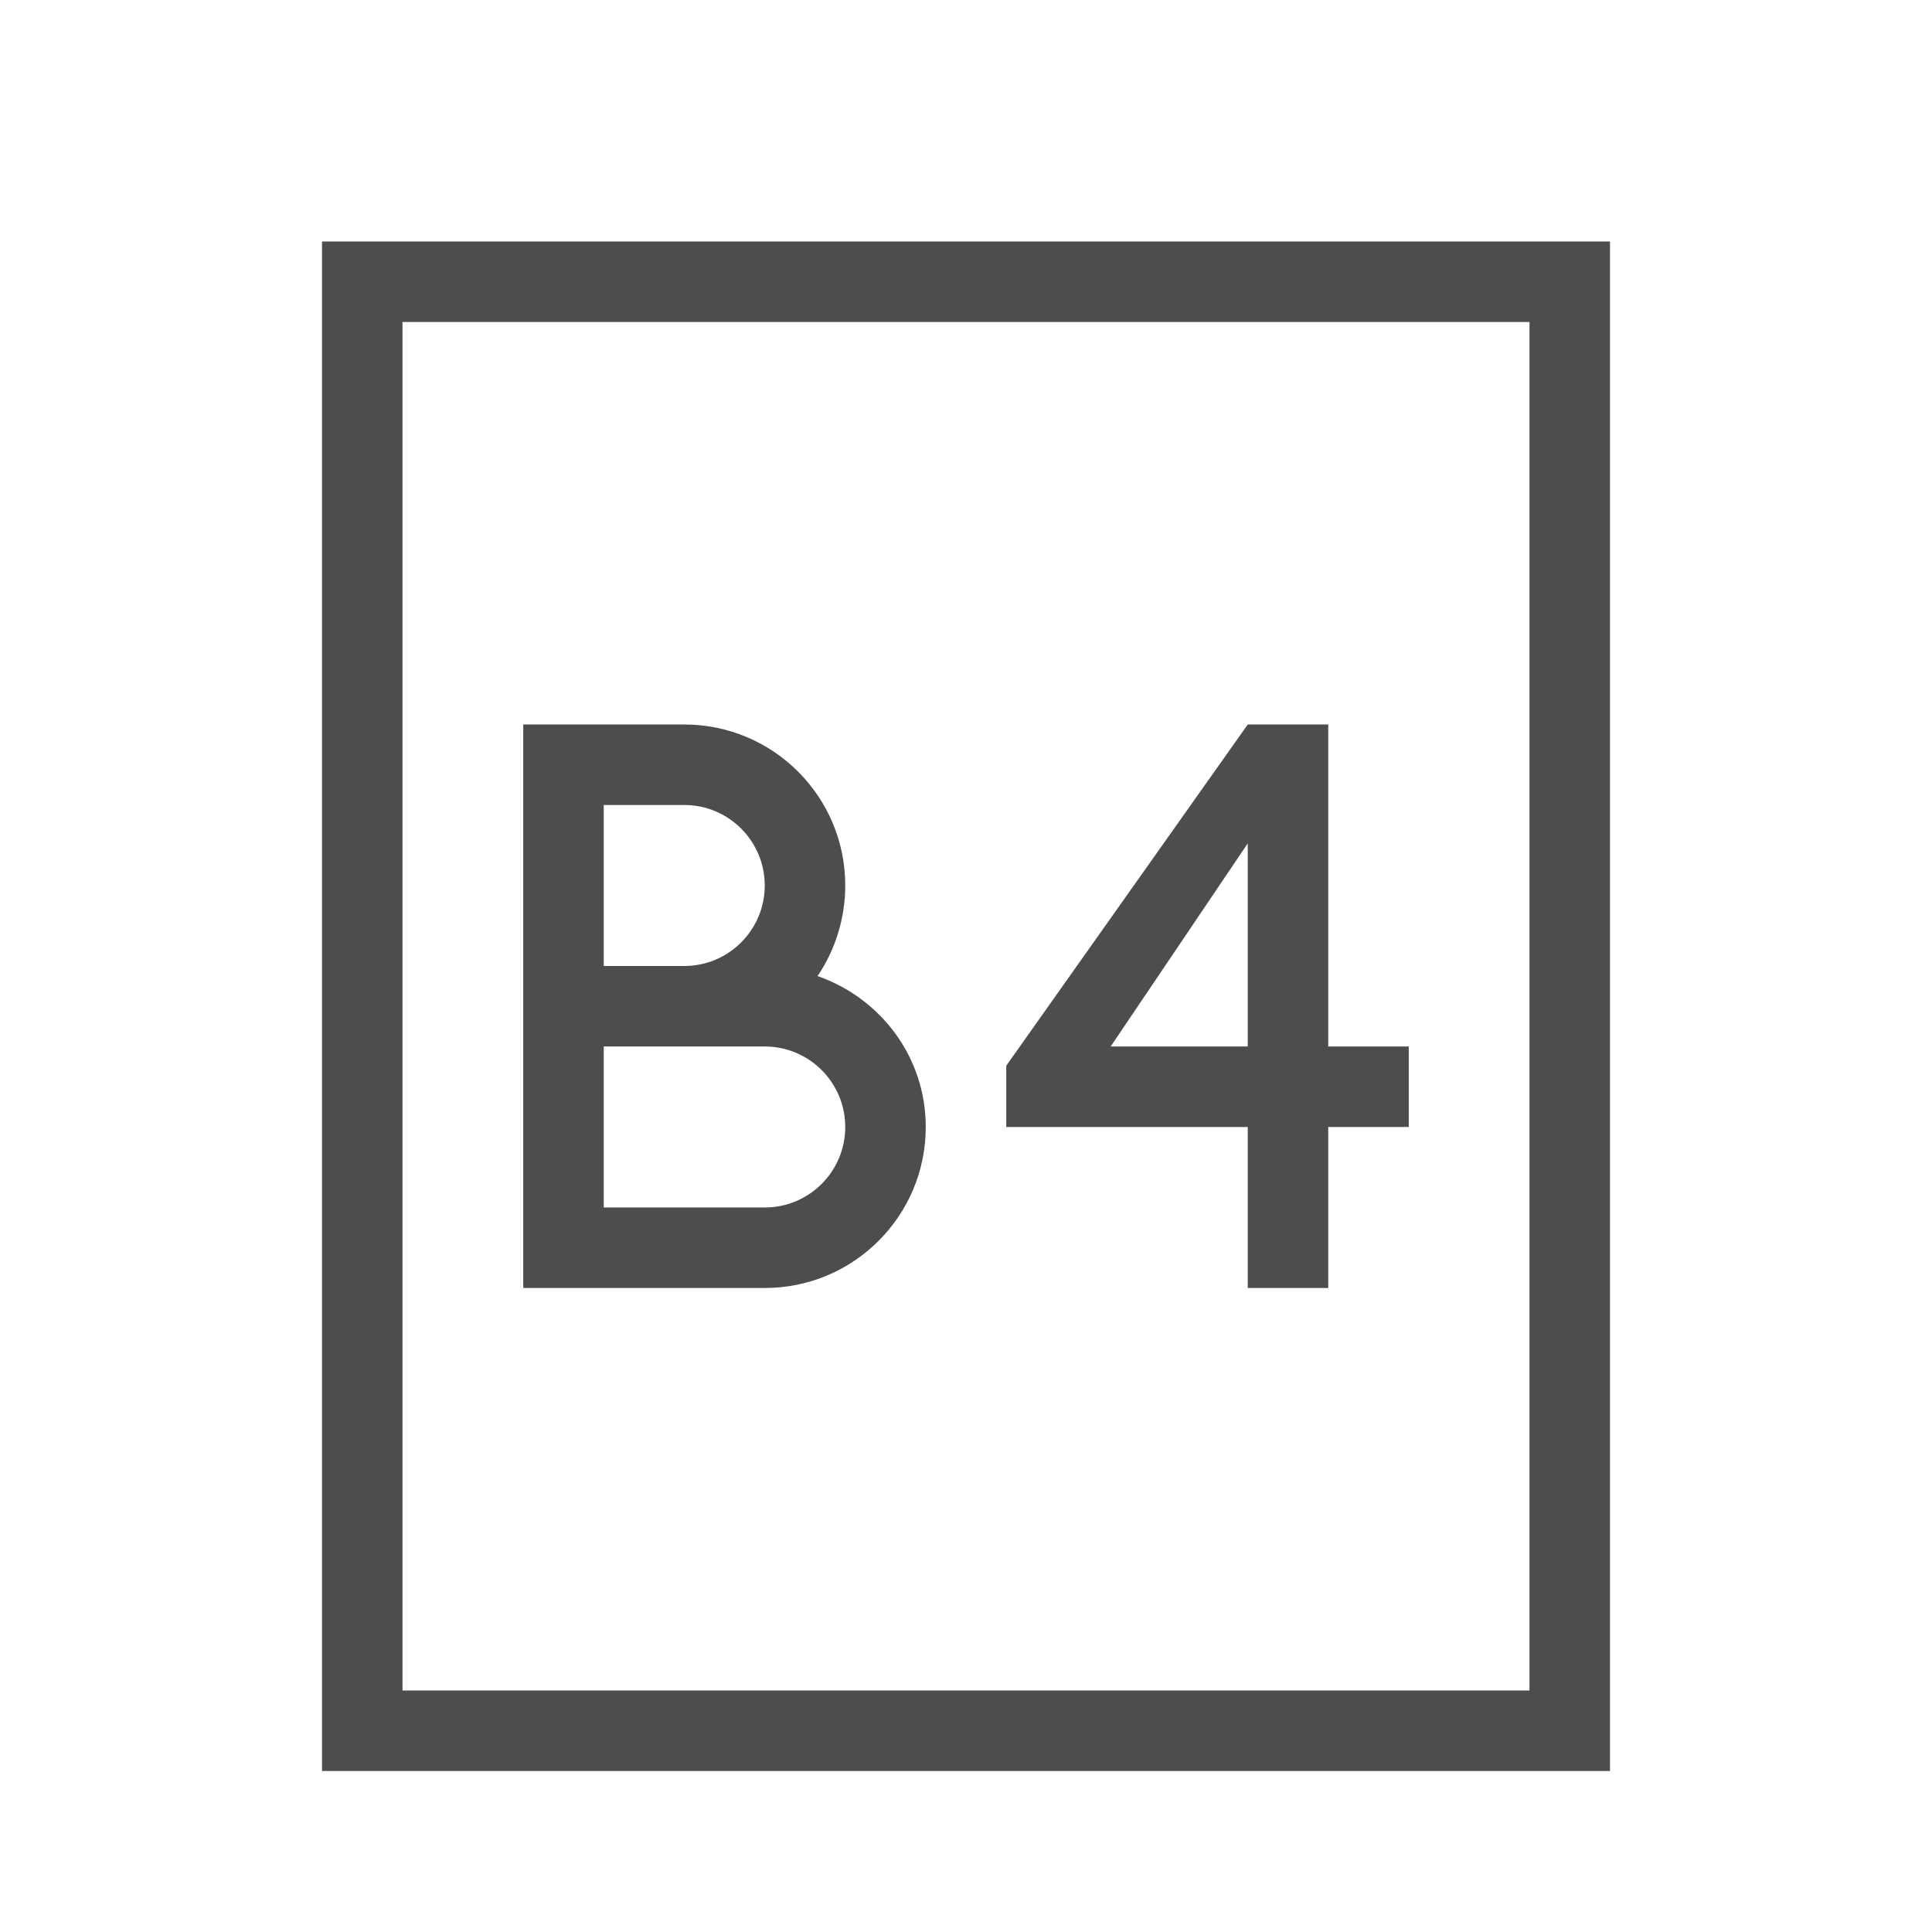
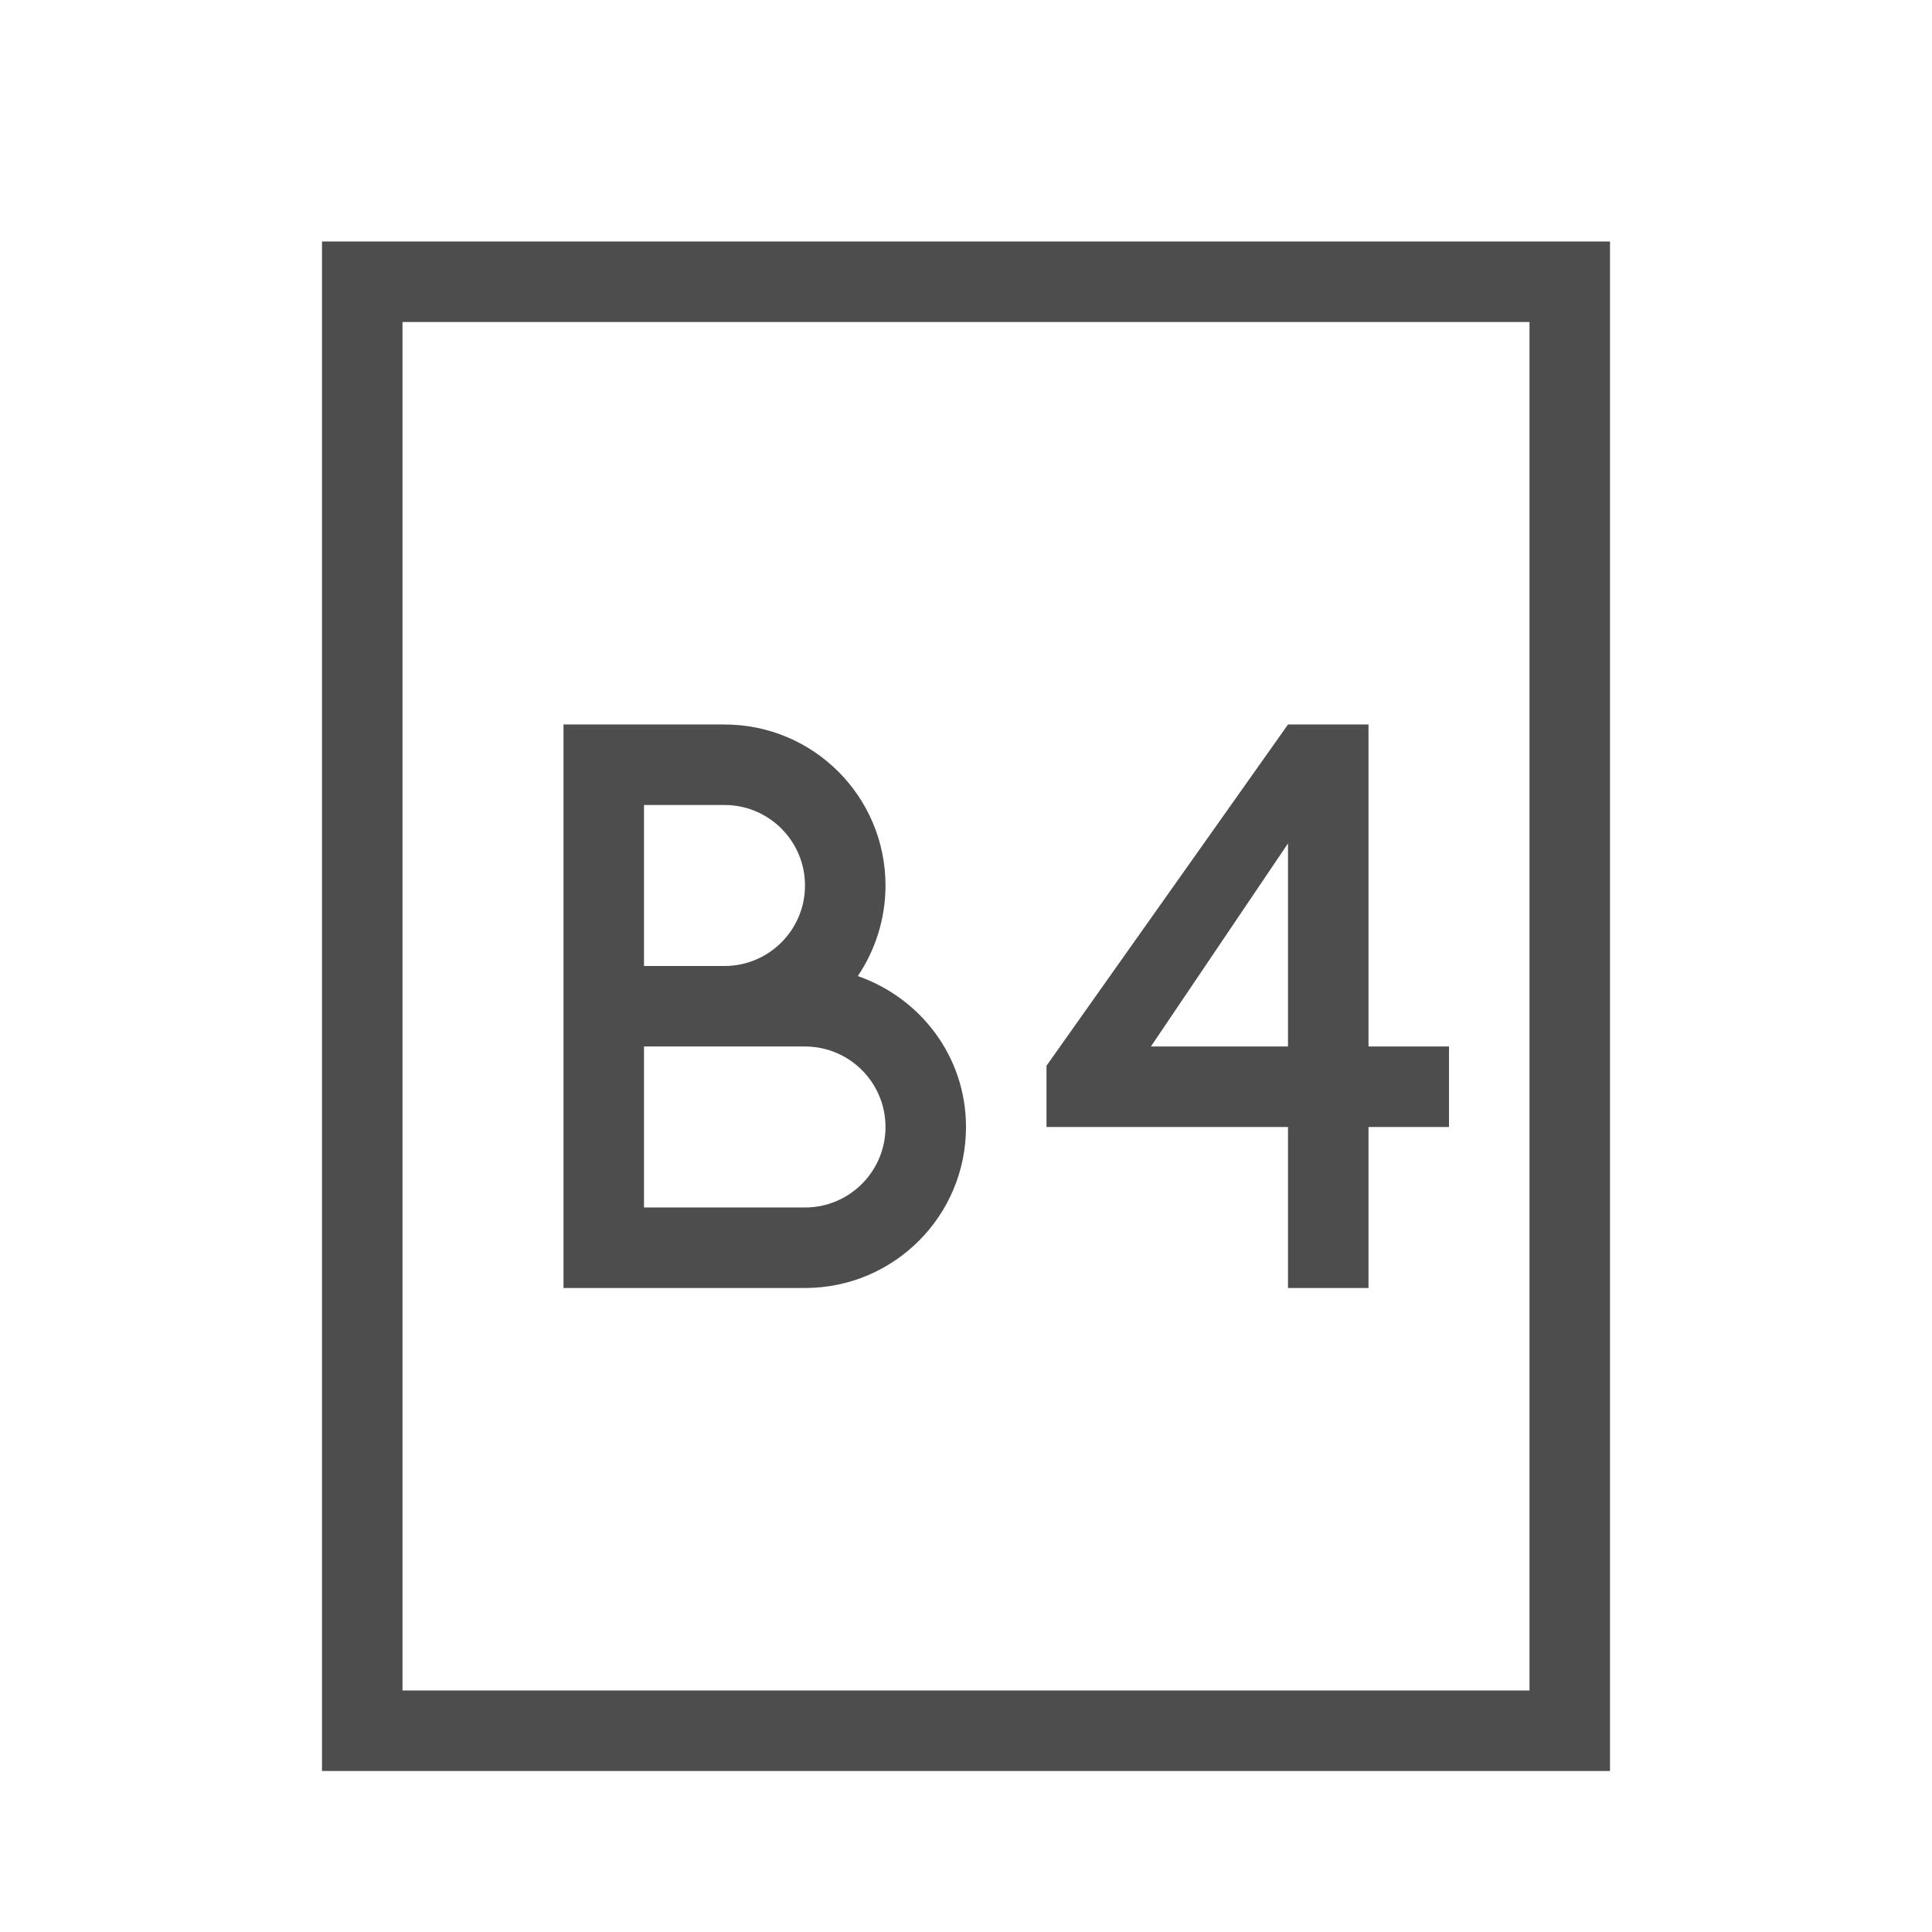
<svg xmlns="http://www.w3.org/2000/svg" width="24" height="24" id="svg2" version="1.1" viewBox="0 0 24 24">
  <defs id="defs4" />
  <g id="layer1" transform="translate(1,-1029.362)">
    <path style="color:#000000;fill:#4d4d4d;fill-opacity:1;fill-rule:nonzero;stroke:none;stroke-width:2;marker:none;visibility:visible;display:inline;overflow:visible;enable-background:accumulate" d="m 3,1032.362 0,18 0,1 16,0 0,-1 0,-18 -16,0 z m 1,1 14,0 0,16 0,1 -14,0 0,-1 0,-16 z" id="rect3079-6-5-5" />
    <rect style="fill:#4d4d4d;fill-opacity:1;stroke:none" id="rect4035" width="0" height="11" x="-12.687" y="1050.362" />
    <rect style="fill:#4d4d4d;fill-opacity:1;stroke:none" id="rect4035-5" width="0" height="11" x="5.353" y="1048.311" />
    <rect style="fill:#4d4d4d;fill-opacity:1;stroke:none" id="rect4035-8" width="0" height="11" x="-12.687" y="1050.362" />
    <rect style="fill:#4d4d4d;fill-opacity:1;stroke:none" id="rect4035-59" width="0" height="11" x="-12.687" y="1050.362" />
    <text id="text3781-3" y="1063.12" x="2.748" style="font-size:9px;font-style:normal;font-weight:normal;line-height:125%;letter-spacing:0px;word-spacing:0px;fill:#4d4d4d;fill-opacity:1;stroke:none;font-family:Sans" xml:space="preserve">
      <tspan id="tspan3783-0" x="2.748" y="1063.12" />
    </text>
    <text id="text3781-8" y="1057.256" x="3.485" style="font-size:9px;font-style:normal;font-weight:normal;line-height:125%;letter-spacing:0px;word-spacing:0px;fill:#4d4d4d;fill-opacity:1;stroke:none;font-family:Sans" xml:space="preserve">
      <tspan id="tspan3783-1" x="3.485" y="1057.256" />
    </text>
    <text id="text3781-4" y="1064.12" x="-3.252" style="font-size:9px;font-style:normal;font-weight:normal;line-height:125%;letter-spacing:0px;word-spacing:0px;fill:#4d4d4d;fill-opacity:1;stroke:none;font-family:Sans" xml:space="preserve">
      <tspan id="tspan3783-13" x="-3.252" y="1064.12" />
    </text>
    <rect style="fill:#4d4d4d;fill-opacity:1;stroke:none" id="rect4035-9" width="0" height="11" x="-12.687" y="1050.362" />
    <rect style="fill:#4d4d4d;fill-opacity:1;stroke:none" id="rect4035-5-7" width="0" height="11" x="5.353" y="1048.311" />
    <rect style="fill:#4d4d4d;fill-opacity:1;stroke:none" id="rect4035-9-0" width="0" height="11" x="-32.687" y="1050.362" />
    <rect style="fill:#4d4d4d;fill-opacity:1;stroke:none" id="rect4035-5-7-5" width="0" height="11" x="-14.647" y="1048.311" />
    <rect style="fill:#4d4d4d;fill-opacity:1;stroke:none" id="rect4035-3" width="0" height="11" x="-12.687" y="1050.362" />
    <rect style="fill:#4d4d4d;fill-opacity:1;stroke:none" id="rect4035-5-4" width="0" height="11" x="5.353" y="1048.311" />
    <rect style="fill:#4d4d4d;fill-opacity:1;stroke:none" id="rect4035-8-7" width="0" height="11" x="-12.687" y="1050.362" />
    <rect style="fill:#4d4d4d;fill-opacity:1;stroke:none" id="rect4035-59-1" width="0" height="11" x="-12.687" y="1050.362" />
    <text id="text3781-1" y="1063.12" x="2.748" style="font-size:9px;font-style:normal;font-weight:normal;line-height:125%;letter-spacing:0px;word-spacing:0px;fill:#4d4d4d;fill-opacity:1;stroke:none;font-family:Sans" xml:space="preserve">
      <tspan id="tspan3783-8" x="2.748" y="1063.12" />
    </text>
    <text id="text3781-8-2" y="1057.256" x="3.485" style="font-size:9px;font-style:normal;font-weight:normal;line-height:125%;letter-spacing:0px;word-spacing:0px;fill:#4d4d4d;fill-opacity:1;stroke:none;font-family:Sans" xml:space="preserve">
      <tspan id="tspan3783-1-6" x="3.485" y="1057.256" />
    </text>
    <text id="text3781-4-7" y="1064.12" x="-3.252" style="font-size:9px;font-style:normal;font-weight:normal;line-height:125%;letter-spacing:0px;word-spacing:0px;fill:#4d4d4d;fill-opacity:1;stroke:none;font-family:Sans" xml:space="preserve">
      <tspan id="tspan3783-13-8" x="-3.252" y="1064.12" />
    </text>
    <rect style="fill:#4d4d4d;fill-opacity:1;stroke:none" id="rect4035-9-08" width="0" height="11" x="-12.687" y="1050.362" />
    <rect style="fill:#4d4d4d;fill-opacity:1;stroke:none" id="rect4035-5-7-8" width="0" height="11" x="5.353" y="1048.311" />
    <rect style="fill:#4d4d4d;fill-opacity:1;stroke:none" id="rect4035-9-0-2" width="0" height="11" x="-32.687" y="1050.362" />
    <rect style="fill:#4d4d4d;fill-opacity:1;stroke:none" id="rect4035-5-7-5-2" width="0" height="11" x="-14.647" y="1048.311" />
-     <path style="color:#000000;fill:#4d4d4d;fill-opacity:1;fill-rule:nonzero;stroke:none;stroke-width:2;marker:none;visibility:visible;display:inline;overflow:visible;enable-background:accumulate" d="m 5.5,1038.362 0,7 1,0 2,0 c 1.105,0 2,-0.895 2,-2 0,-0.873 -0.563,-1.602 -1.344,-1.875 0.216,-0.319 0.344,-0.711 0.344,-1.125 0,-1.105 -0.895,-2 -2,-2 l -1,0 -1,0 z m 1,1 1,0 c 0.552,0 1,0.448 1,1 0,0.552 -0.448,1 -1,1 l -1,0 0,-2 z m 0,3 2,0 c 0.552,0 1,0.448 1,1 0,0.552 -0.448,1 -1,1 l -2,0 0,-2 z" id="rect4245" />
+     <path style="color:#000000;display:inline;overflow:visible;visibility:visible;fill:#4d4d4d;fill-opacity:1;fill-rule:nonzero;stroke:none;stroke-width:2;marker:none;enable-background:accumulate" d="m 6,1038.362 0,7 1,0 2,0 c 1.105,0 2,-0.895 2,-2 0,-0.873 -0.563,-1.602 -1.344,-1.875 0.216,-0.319 0.344,-0.711 0.344,-1.125 0,-1.105 -0.895,-2 -2,-2 l -1,0 -1,0 z m 1,1 1,0 c 0.552,0 1,0.448 1,1 0,0.552 -0.448,1 -1,1 l -1,0 0,-2 z m 0,3 2,0 c 0.552,0 1,0.448 1,1 0,0.552 -0.448,1 -1,1 l -2,0 0,-2 z" id="rect4245" />
    <rect style="fill:#4d4d4d;fill-opacity:1;stroke:none" id="rect4035-1" width="0" height="11" x="7.313" y="1050.362" />
    <rect style="fill:#4d4d4d;fill-opacity:1;stroke:none" id="rect4035-5-5" width="0" height="11" x="25.353" y="1048.311" />
    <rect style="fill:#4d4d4d;fill-opacity:1;stroke:none" id="rect4035-8-0" width="0" height="11" x="7.313" y="1050.362" />
    <rect style="fill:#4d4d4d;fill-opacity:1;stroke:none" id="rect4035-59-4" width="0" height="11" x="7.313" y="1050.362" />
    <text id="text3781-3-7" y="1063.12" x="22.748" style="font-size:9px;font-style:normal;font-weight:normal;line-height:125%;letter-spacing:0px;word-spacing:0px;fill:#4d4d4d;fill-opacity:1;stroke:none;font-family:Sans" xml:space="preserve">
      <tspan id="tspan3783-0-8" x="22.748" y="1063.12" />
    </text>
    <text id="text3781-8-3" y="1057.256" x="23.485" style="font-size:9px;font-style:normal;font-weight:normal;line-height:125%;letter-spacing:0px;word-spacing:0px;fill:#4d4d4d;fill-opacity:1;stroke:none;font-family:Sans" xml:space="preserve">
      <tspan id="tspan3783-1-9" x="23.485" y="1057.256" />
    </text>
    <text id="text3781-4-8" y="1064.12" x="16.748" style="font-size:9px;font-style:normal;font-weight:normal;line-height:125%;letter-spacing:0px;word-spacing:0px;fill:#4d4d4d;fill-opacity:1;stroke:none;font-family:Sans" xml:space="preserve">
      <tspan id="tspan3783-13-0" x="16.748" y="1064.12" />
    </text>
    <rect style="fill:#4d4d4d;fill-opacity:1;stroke:none" id="rect4035-9-2" width="0" height="11" x="7.313" y="1050.362" />
    <rect style="fill:#4d4d4d;fill-opacity:1;stroke:none" id="rect4035-5-7-1" width="0" height="11" x="25.353" y="1048.311" />
    <rect style="fill:#4d4d4d;fill-opacity:1;stroke:none" id="rect4035-9-0-6" width="0" height="11" x="-12.687" y="1050.362" />
    <rect style="fill:#4d4d4d;fill-opacity:1;stroke:none" id="rect4035-5-7-5-9" width="0" height="11" x="5.353" y="1048.311" />
    <rect style="fill:#4d4d4d;fill-opacity:1;stroke:none" id="rect4035-3-6" width="0" height="11" x="7.313" y="1050.362" />
    <rect style="fill:#4d4d4d;fill-opacity:1;stroke:none" id="rect4035-5-4-8" width="0" height="11" x="25.353" y="1048.311" />
    <rect style="fill:#4d4d4d;fill-opacity:1;stroke:none" id="rect4035-8-7-7" width="0" height="11" x="7.313" y="1050.362" />
    <rect style="fill:#4d4d4d;fill-opacity:1;stroke:none" id="rect4035-59-1-1" width="0" height="11" x="7.313" y="1050.362" />
    <text id="text3781-1-3" y="1063.12" x="22.748" style="font-size:9px;font-style:normal;font-weight:normal;line-height:125%;letter-spacing:0px;word-spacing:0px;fill:#4d4d4d;fill-opacity:1;stroke:none;font-family:Sans" xml:space="preserve">
      <tspan id="tspan3783-8-1" x="22.748" y="1063.12" />
    </text>
    <text id="text3781-8-2-3" y="1057.256" x="23.485" style="font-size:9px;font-style:normal;font-weight:normal;line-height:125%;letter-spacing:0px;word-spacing:0px;fill:#4d4d4d;fill-opacity:1;stroke:none;font-family:Sans" xml:space="preserve">
      <tspan id="tspan3783-1-6-6" x="23.485" y="1057.256" />
    </text>
    <text id="text3781-4-7-2" y="1064.12" x="16.748" style="font-size:9px;font-style:normal;font-weight:normal;line-height:125%;letter-spacing:0px;word-spacing:0px;fill:#4d4d4d;fill-opacity:1;stroke:none;font-family:Sans" xml:space="preserve">
      <tspan id="tspan3783-13-8-3" x="16.748" y="1064.12" />
    </text>
    <rect style="fill:#4d4d4d;fill-opacity:1;stroke:none" id="rect4035-9-08-1" width="0" height="11" x="7.313" y="1050.362" />
    <rect style="fill:#4d4d4d;fill-opacity:1;stroke:none" id="rect4035-5-7-8-3" width="0" height="11" x="25.353" y="1048.311" />
    <rect style="fill:#4d4d4d;fill-opacity:1;stroke:none" id="rect4035-9-0-2-6" width="0" height="11" x="-12.687" y="1050.362" />
    <rect style="fill:#4d4d4d;fill-opacity:1;stroke:none" id="rect4035-5-7-5-2-7" width="0" height="11" x="5.353" y="1048.311" />
-     <path id="path4000" style="font-size:9.602px;font-style:normal;font-variant:normal;font-weight:normal;font-stretch:normal;line-height:125%;letter-spacing:0px;word-spacing:0px;fill:#4d4d4d;fill-opacity:1;stroke:none;font-family:Oxygen;-inkscape-font-specification:Oxygen" d="m 16.5,1043.362 -1,0 0,2 -1,0 0,-2 -3,0 0,-0.761 3,-4.239 1,0 0,4 1,0 0,1 m -2,-3.523 -1.703,2.523 1.703,0" />
+     <path id="path4000" style="font-style:normal;font-variant:normal;font-weight:normal;font-stretch:normal;font-size:9.602px;line-height:125%;font-family:Oxygen;-inkscape-font-specification:Oxygen;letter-spacing:0px;word-spacing:0px;fill:#4d4d4d;fill-opacity:1;stroke:none" d="m 17,1043.362 -1,0 0,2 -1,0 0,-2 -3,0 0,-0.761 3,-4.239 1,0 0,4 1,0 0,1 m -2,-3.523 -1.703,2.523 1.703,0" />
  </g>
</svg>
